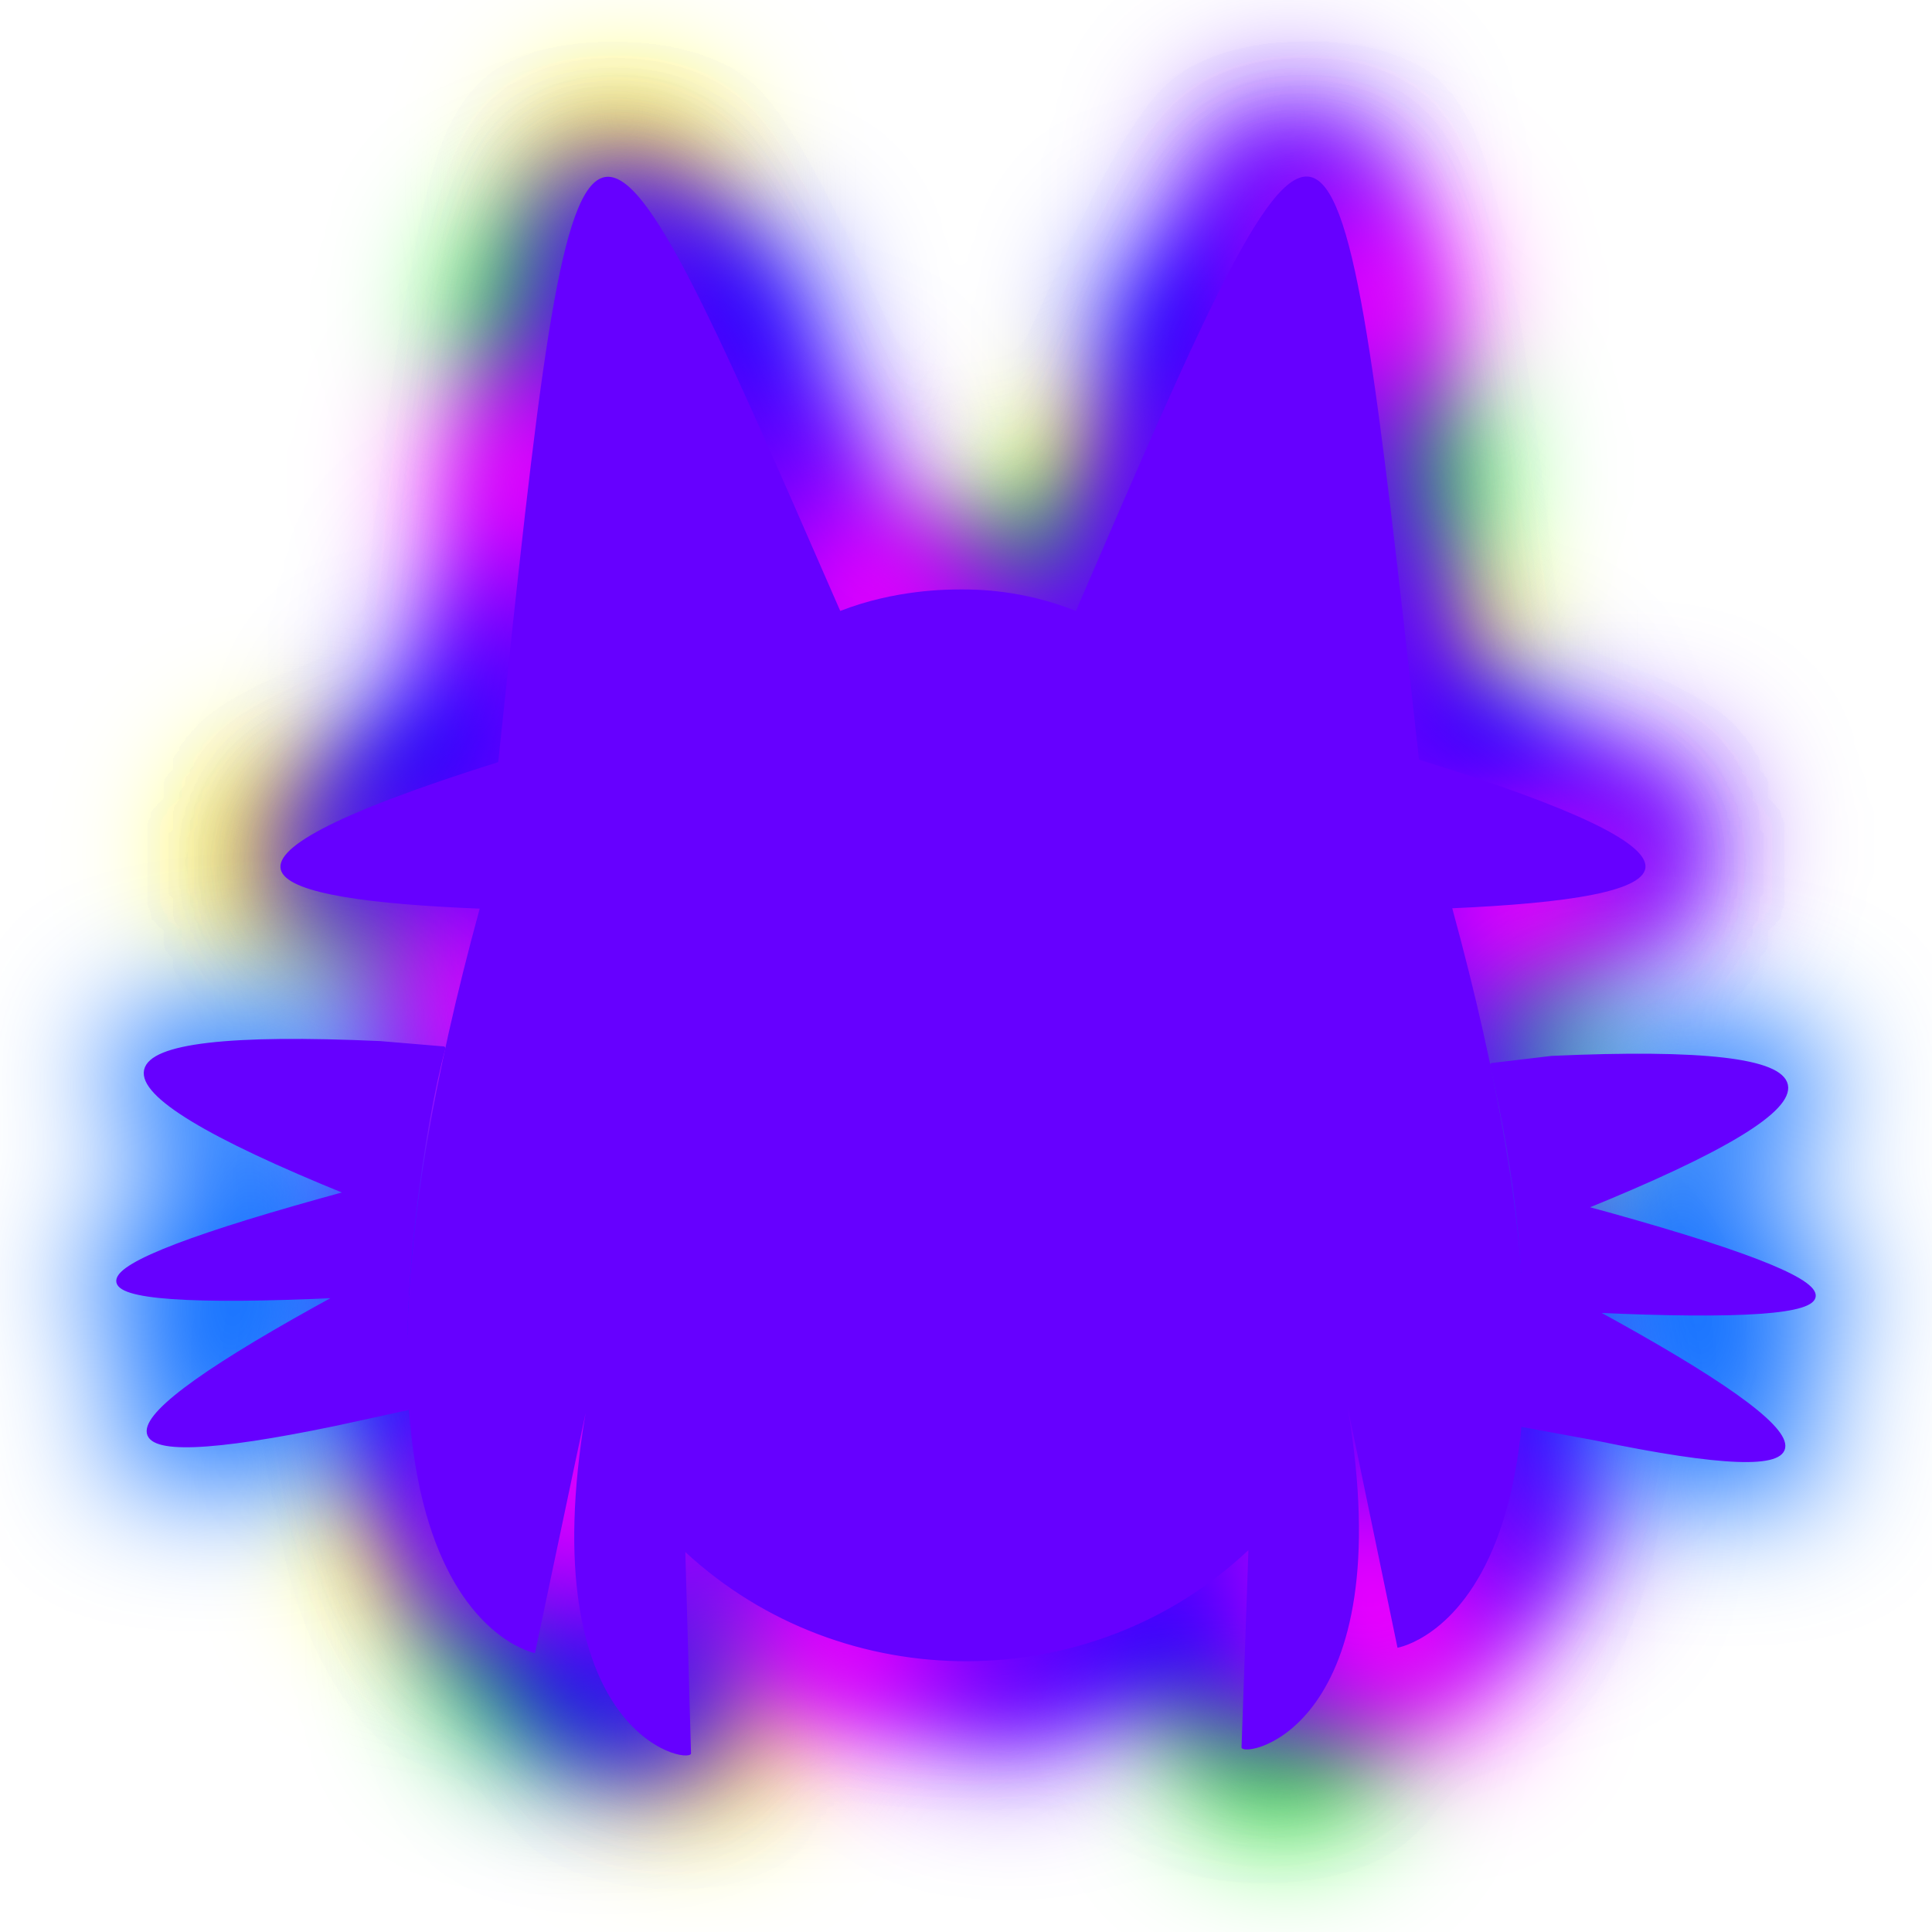
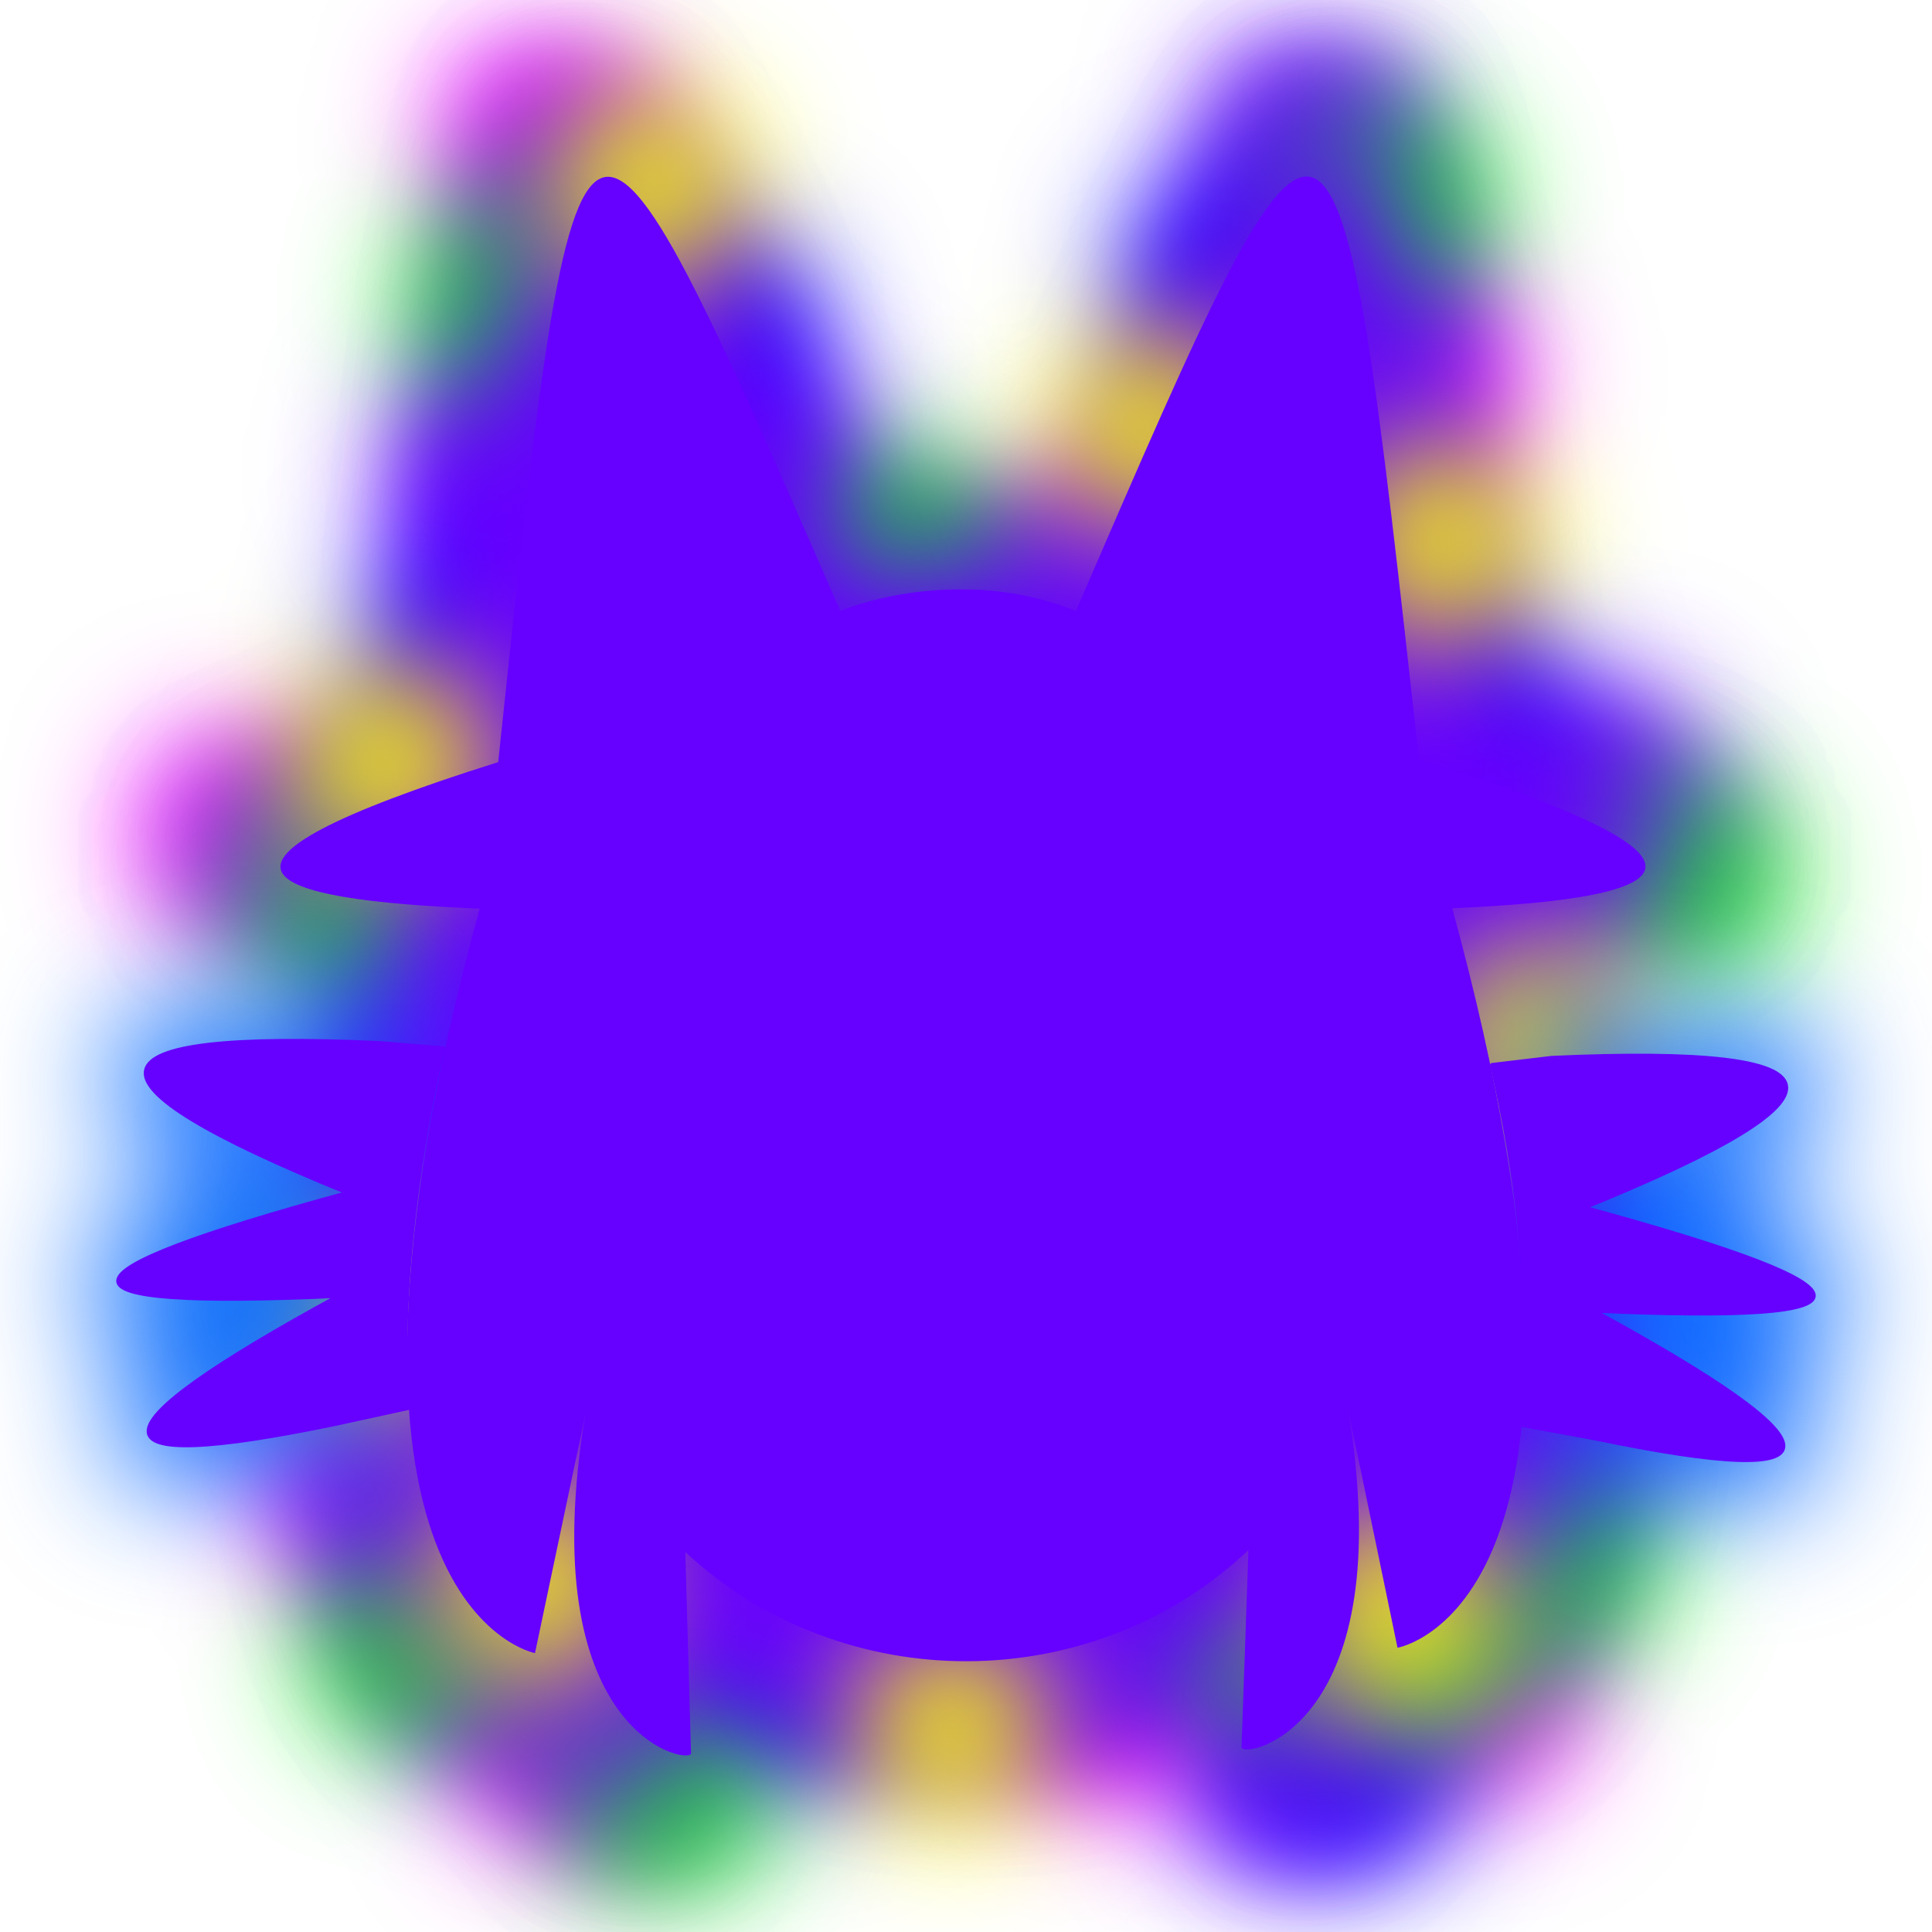
<svg xmlns="http://www.w3.org/2000/svg" viewBox="550 0 500 500" width="500" height="500">
  <defs>
-     <linearGradient id="main" gradientUnits="userSpaceOnUse" gradientTransform="matrix(-0.053985, 0, -0.035152, 0.148016, 401.3422, 197.8212)">
+     <linearGradient id="main" gradientUnits="userSpaceOnUse" gradientTransform="matrix(-0.053985, 0, -0.035152, 0.148016, 552.1966, 472.906)">
      <stop style="stop-color: rgb(102, 0, 255);" />
    </linearGradient>
-     <linearGradient id="christmas-one" gradientUnits="userSpaceOnUse">
-       <stop style="stop-color: rgb(255, 255, 0);" />
+     <linearGradient id="christmas-miq" gradientUnits="userSpaceOnUse" gradientTransform="matrix(1.098471, 0, 0, 1.098471, 84.69699, 188.024)">
+       <stop style="stop-color: rgb(102, 0, 255);" />
    </linearGradient>
    <filter id="blur-filter-0" color-interpolation-filters="sRGB" x="-50%" y="-50%" width="200%" height="200%">
      <feGaussianBlur stdDeviation="15" edgeMode="none" in="SourceGraphic" result="gaussian-blur-0" />
    </filter>
-     <linearGradient id="christmas-miq" gradientUnits="userSpaceOnUse">
-       <stop style="stop-color: rgb(102, 0, 255);" />
+     <linearGradient id="christmas-frs" gradientUnits="userSpaceOnUse" gradientTransform="matrix(1.098471, 0, 0, 1.098471, -24.21121, -23.36058)">
+       <stop style="stop-color: rgb(255, 0, 255);" />
    </linearGradient>
-     <linearGradient id="christmas-rad" gradientUnits="userSpaceOnUse">
+     <linearGradient id="christmas-dog" gradientUnits="userSpaceOnUse" gradientTransform="matrix(1.098471, 0, 0, 1.098471, -24.21121, -23.36058)">
+       <stop style="stop-color: rgb(0, 0, 255);" />
+     </linearGradient>
+     <linearGradient id="christmas-rad" gradientUnits="userSpaceOnUse" gradientTransform="matrix(1.098471, 0, 0, 1.098471, -24.21121, -23.36058)">
      <stop style="stop-color: rgb(0, 255, 0);" />
    </linearGradient>
-     <linearGradient id="christmas-dog" gradientUnits="userSpaceOnUse">
-       <stop style="stop-color: rgb(0, 0, 255);" />
-     </linearGradient>
-     <linearGradient id="christmas-frs" gradientUnits="userSpaceOnUse">
-       <stop style="stop-color: rgb(255, 0, 255);" />
+     <linearGradient id="christmas-one" gradientUnits="userSpaceOnUse" gradientTransform="matrix(1.098471, 0, 0, 1.098471, 30.63809, 82.3315)">
+       <stop style="stop-color: rgb(255, 255, 0);" />
    </linearGradient>
    <linearGradient id="highlight" gradientUnits="userSpaceOnUse" gradientTransform="matrix(1, 0, 0, 1, -0.004776, -2.714157)">
      <stop style="stop-color: rgb(0, 102, 255);" />
    </linearGradient>
  </defs>
  <g style="" transform="matrix(1.098471, 0, 0, 1.098471, 565.7444, -7.601352)" id="object-0">
    <g transform="matrix(1, 0, 0, 1, -36.41878, -2.71343)">
-       <g style="" transform="matrix(1, 0, 0, 1, 0.71854, 0)">
-         <path style="fill-rule: nonzero; paint-order: fill; stroke-linecap: round; stroke-linejoin: round; filter: url(&quot;#blur-filter-0&quot;); stroke-width: 45.518px; stroke-dasharray: 1, 200; stroke-dashoffset: -180px; stroke: url(&quot;#christmas-one&quot;); fill: url(&quot;#main&quot;);" d="M 351.339 397.841 L 339.587 341.122 C 352.337 416.624 315.35 424.027 314.586 421.364 L 316.212 374.848 L 316.222 374.828 C 279.42 409.554 220.82 409.789 183.549 375.289 L 184.891 422.784 C 184.137 425.438 147.306 418.054 160.056 342.542 L 148.129 399.105 C 148.129 399.105 90.116 388.284 135.104 223.706 C 83.996 221.64 60.268 214.1 139.462 189.187 C 158.205 11.751 158.205 11.751 220.047 153.57 C 233.032 148.508 245.293 148.508 248.642 148.508 C 251.991 148.508 262.851 148.508 275.572 153.57 C 336.835 11.751 336.835 11.751 356.401 188.609 C 393.918 200.213 409.194 208.116 409.743 213.463 C 410.389 219.652 391.332 222.433 364.236 223.618 C 409.214 388.196 351.339 397.841 351.339 397.841 Z" />
-         <path style="fill-rule: nonzero; paint-order: fill; stroke-linecap: round; stroke-linejoin: round; filter: url(&quot;#blur-filter-0&quot;); stroke-width: 45.518px; stroke-dashoffset: -60px; stroke-dasharray: 1, 200; stroke: url(&quot;#christmas-miq&quot;); fill: url(&quot;#main&quot;);" d="M 351.339 397.841 L 339.587 341.122 C 352.337 416.624 315.35 424.027 314.586 421.364 L 316.212 374.848 L 316.222 374.828 C 279.42 409.554 220.82 409.789 183.549 375.289 L 184.891 422.784 C 184.137 425.438 147.306 418.054 160.056 342.542 L 148.129 399.105 C 148.129 399.105 90.116 388.284 135.104 223.706 C 83.996 221.64 60.268 214.1 139.462 189.187 C 158.205 11.751 158.205 11.751 220.047 153.57 C 233.032 148.508 245.293 148.508 248.642 148.508 C 251.991 148.508 262.851 148.508 275.572 153.57 C 336.835 11.751 336.835 11.751 356.401 188.609 C 393.918 200.213 409.194 208.116 409.743 213.463 C 410.389 219.652 391.332 222.433 364.236 223.618 C 409.214 388.196 351.339 397.841 351.339 397.841 Z" />
-         <path style="fill-rule: nonzero; paint-order: fill; stroke-linecap: round; stroke-linejoin: round; filter: url(&quot;#blur-filter-0&quot;); stroke-width: 45.518px; stroke-dasharray: 1, 200; stroke-dashoffset: -140px; stroke: url(&quot;#christmas-rad&quot;); fill: url(&quot;#main&quot;);" d="M 351.339 397.841 L 339.587 341.122 C 352.337 416.624 315.35 424.027 314.586 421.364 L 316.212 374.848 L 316.222 374.828 C 279.42 409.554 220.82 409.789 183.549 375.289 L 184.891 422.784 C 184.137 425.438 147.306 418.054 160.056 342.542 L 148.129 399.105 C 148.129 399.105 90.116 388.284 135.104 223.706 C 83.996 221.64 60.268 214.1 139.462 189.187 C 158.205 11.751 158.205 11.751 220.047 153.57 C 233.032 148.508 245.293 148.508 248.642 148.508 C 251.991 148.508 262.851 148.508 275.572 153.57 C 336.835 11.751 336.835 11.751 356.401 188.609 C 393.918 200.213 409.194 208.116 409.743 213.463 C 410.389 219.652 391.332 222.433 364.236 223.618 C 409.214 388.196 351.339 397.841 351.339 397.841 Z" />
-         <path style="fill-rule: nonzero; paint-order: fill; stroke-linecap: round; stroke-linejoin: round; filter: url(&quot;#blur-filter-0&quot;); stroke-width: 45.518px; stroke-dashoffset: -20px; stroke-dasharray: 1, 200; stroke: url(&quot;#christmas-dog&quot;); fill: url(&quot;#main&quot;);" d="M 351.339 397.841 L 339.587 341.122 C 352.337 416.624 315.35 424.027 314.586 421.364 L 316.212 374.848 L 316.222 374.828 C 279.42 409.554 220.82 409.789 183.549 375.289 L 184.891 422.784 C 184.137 425.438 147.306 418.054 160.056 342.542 L 148.129 399.105 C 148.129 399.105 90.116 388.284 135.104 223.706 C 83.996 221.64 60.268 214.1 139.462 189.187 C 158.205 11.751 158.205 11.751 220.047 153.57 C 233.032 148.508 245.293 148.508 248.642 148.508 C 251.991 148.508 262.851 148.508 275.572 153.57 C 336.835 11.751 336.835 11.751 356.401 188.609 C 393.918 200.213 409.194 208.116 409.743 213.463 C 410.389 219.652 391.332 222.433 364.236 223.618 C 409.214 388.196 351.339 397.841 351.339 397.841 Z" />
-         <path style="fill-rule: nonzero; paint-order: fill; stroke-linecap: round; stroke-linejoin: round; filter: url(&quot;#blur-filter-0&quot;); stroke-width: 45.518px; stroke-dasharray: 1, 200; stroke-dashoffset: -100px; stroke: url(&quot;#christmas-frs&quot;); fill: url(&quot;#main&quot;);" d="M 351.339 397.841 L 339.587 341.122 C 352.337 416.624 315.35 424.027 314.586 421.364 L 316.212 374.848 L 316.222 374.828 C 279.42 409.554 220.82 409.789 183.549 375.289 L 184.891 422.784 C 184.137 425.438 147.306 418.054 160.056 342.542 L 148.129 399.105 C 148.129 399.105 90.116 388.284 135.104 223.706 C 83.996 221.64 60.268 214.1 139.462 189.187 C 158.205 11.751 158.205 11.751 220.047 153.57 C 233.032 148.508 245.293 148.508 248.642 148.508 C 251.991 148.508 262.851 148.508 275.572 153.57 C 336.835 11.751 336.835 11.751 356.401 188.609 C 393.918 200.213 409.194 208.116 409.743 213.463 C 410.389 219.652 391.332 222.433 364.236 223.618 C 409.214 388.196 351.339 397.841 351.339 397.841 Z" />
+       <g style="">
+         <path style="fill-rule: nonzero; paint-order: fill; stroke-linecap: round; stroke-linejoin: round; filter: url(&quot;#blur-filter-0&quot;); stroke-width: 45.518px; stroke-dasharray: 1, 200; stroke-dashoffset: -180px; stroke: url(&quot;#christmas-miq&quot;); fill: url(&quot;#main&quot;);" d="M 362.536 413.657 L 349.627 351.353 C 363.633 434.29 323.003 442.422 322.164 439.497 L 323.95 388.4 L 323.961 388.378 C 283.535 426.524 219.165 426.782 178.224 388.885 L 179.698 441.056 C 178.87 443.972 138.412 435.861 152.418 352.913 L 139.313 415.046 C 139.313 415.046 75.59 403.159 125.011 222.375 C 68.868 220.106 42.801 211.823 129.8 184.457 C 150.385 -10.451 150.385 -10.451 218.316 145.333 C 232.58 139.772 246.048 139.772 249.727 139.772 C 253.405 139.772 265.335 139.772 279.309 145.333 C 346.604 -10.451 346.604 -10.451 368.095 183.822 C 409.309 196.569 426.083 205.25 426.687 211.123 C 427.401 217.922 406.464 220.977 376.707 222.278 C 426.105 403.063 362.536 413.657 362.536 413.657 Z">
+           <animate attributeName="stroke-dashoffset" values="0px;-1891px;0px" dur="5s" fill="freeze" keyTimes="0; 0.5; 1" calcMode="discrete" repeatCount="indefinite" />
+         </path>
+         <path style="fill-rule: nonzero; paint-order: fill; stroke-linecap: round; stroke-linejoin: round; filter: url(&quot;#blur-filter-0&quot;); stroke-width: 45.518px; stroke: url(&quot;#christmas-frs&quot;); stroke-dashoffset: -60px; stroke-dasharray: 1, 200; fill: url(&quot;#main&quot;);" d="M 361.747 413.657 L 348.837 351.353 C 362.843 434.29 322.214 442.422 321.374 439.497 L 323.161 388.4 L 323.172 388.378 C 282.746 426.524 218.375 426.782 177.434 388.885 L 178.908 441.056 C 178.08 443.972 137.622 435.861 151.628 352.913 L 138.526 415.046 C 138.526 415.046 74.801 403.159 124.219 222.375 C 68.078 220.106 42.013 211.823 129.006 184.457 C 149.594 -10.451 149.594 -10.451 217.526 145.333 C 231.79 139.772 245.258 139.772 248.937 139.772 C 252.616 139.772 264.545 139.772 278.519 145.333 C 345.814 -10.451 345.814 -10.451 367.304 183.822 C 408.518 196.569 425.303 205.25 425.907 211.123 C 426.61 217.922 405.673 220.977 375.916 222.278 C 425.325 403.063 361.747 413.657 361.747 413.657 Z">
+           <animate attributeName="stroke-dashoffset" values="-60px;-1771px;-60px" dur="5s" fill="freeze" keyTimes="0; 0.5; 1" calcMode="discrete" repeatCount="indefinite" />
+         </path>
+         <path style="fill-rule: nonzero; paint-order: fill; stroke-linecap: round; stroke-linejoin: round; filter: url(&quot;#blur-filter-0&quot;); stroke-width: 45.518px; stroke: url(&quot;#christmas-dog&quot;); stroke-dasharray: 1, 200; stroke-dashoffset: -140px; fill: url(&quot;#main&quot;);" d="M 361.747 413.657 L 348.837 351.353 C 362.843 434.29 322.214 442.422 321.374 439.497 L 323.161 388.4 L 323.172 388.378 C 282.746 426.524 218.375 426.782 177.434 388.885 L 178.908 441.056 C 178.08 443.972 137.622 435.861 151.628 352.913 L 138.526 415.046 C 138.526 415.046 74.801 403.159 124.219 222.375 C 68.078 220.106 42.013 211.823 129.006 184.457 C 149.594 -10.451 149.594 -10.451 217.526 145.333 C 231.79 139.772 245.258 139.772 248.937 139.772 C 252.616 139.772 264.545 139.772 278.519 145.333 C 345.814 -10.451 345.814 -10.451 367.304 183.822 C 408.518 196.569 425.303 205.25 425.907 211.123 C 426.61 217.922 405.673 220.977 375.916 222.278 C 425.325 403.063 361.747 413.657 361.747 413.657 Z">
+           <animate attributeName="stroke-dashoffset" values="-140px;-1851px;-140px" dur="5s" fill="freeze" keyTimes="0; 0.5; 1" calcMode="discrete" repeatCount="indefinite" />
+         </path>
+         <path style="fill-rule: nonzero; paint-order: fill; stroke-linecap: round; stroke-linejoin: round; filter: url(&quot;#blur-filter-0&quot;); stroke-width: 45.518px; stroke-dashoffset: -20px; stroke: url(&quot;#christmas-rad&quot;); stroke-dasharray: 1, 200; fill: url(&quot;#main&quot;);" d="M 361.747 413.657 L 348.837 351.353 C 362.843 434.29 322.214 442.422 321.374 439.497 L 323.161 388.4 L 323.172 388.378 C 282.746 426.524 218.375 426.782 177.434 388.885 L 178.908 441.056 C 178.08 443.972 137.622 435.861 151.628 352.913 L 138.526 415.046 C 138.526 415.046 74.801 403.159 124.219 222.375 C 68.078 220.106 42.013 211.823 129.006 184.457 C 149.594 -10.451 149.594 -10.451 217.526 145.333 C 231.79 139.772 245.258 139.772 248.937 139.772 C 252.616 139.772 264.545 139.772 278.519 145.333 C 345.814 -10.451 345.814 -10.451 367.304 183.822 C 408.518 196.569 425.303 205.25 425.907 211.123 C 426.61 217.922 405.673 220.977 375.916 222.278 C 425.325 403.063 361.747 413.657 361.747 413.657 Z">
+           <animate attributeName="stroke-dashoffset" values="-20px;-1731px;-20px" dur="5s" keyTimes="0; 0.5; 1" calcMode="discrete" repeatCount="indefinite" />
+         </path>
+         <path style="fill-rule: nonzero; paint-order: fill; stroke-linecap: round; stroke-linejoin: round; filter: url(&quot;#blur-filter-0&quot;); stroke: url(&quot;#christmas-one&quot;); stroke-width: 45.518px; stroke-dasharray: 1, 200; stroke-dashoffset: -100px; fill: url(&quot;#main&quot;);" d="M 361.747 413.657 L 348.837 351.353 C 362.843 434.29 322.214 442.422 321.374 439.497 L 323.161 388.4 L 323.172 388.378 C 282.746 426.524 218.375 426.782 177.434 388.885 L 178.908 441.056 C 178.08 443.972 137.622 435.861 151.628 352.913 L 138.526 415.046 C 138.526 415.046 74.801 403.159 124.219 222.375 C 68.078 220.106 42.013 211.823 129.006 184.457 C 149.594 -10.451 149.594 -10.451 217.526 145.333 C 231.79 139.772 245.258 139.772 248.937 139.772 C 252.616 139.772 264.545 139.772 278.519 145.333 C 345.814 -10.451 345.814 -10.451 367.304 183.822 C 408.518 196.569 425.303 205.25 425.907 211.123 C 426.61 217.922 405.673 220.977 375.916 222.278 C 425.325 403.063 361.747 413.657 361.747 413.657 Z">
+           <animate attributeName="stroke-dashoffset" values="-100px;-1871px;-100px" dur="5s" fill="freeze" keyTimes="0; 0.5; 1" calcMode="discrete" repeatCount="indefinite" />
+         </path>
      </g>
      <path style="stroke-linejoin: round; fill-rule: nonzero; paint-order: fill; fill: none; stroke-linecap: round; stroke: url(&quot;#highlight&quot;); filter: url(&quot;#blur-filter-0&quot;); stroke-width: 18.207px;" d="M 101.153 345.107 C 42.19 357.358 42.396 347.311 101.838 314.955 C 31.898 318.167 32.633 310.079 104.032 290.669 C 38.087 263.925 40.633 252.164 111.65 255.366" />
      <path style="stroke-linejoin: round; fill-rule: nonzero; stroke-linecap: round; paint-order: stroke; fill: none; stroke: url(&quot;#highlight&quot;); filter: url(&quot;#blur-filter-0&quot;); stroke-width: 18.207px;" d="M 387.689 258.853 C 458.707 255.65 461.253 267.402 395.308 294.146 C 466.717 313.555 467.451 321.634 397.521 318.432 C 456.944 350.787 457.169 360.844 398.207 348.594" />
    </g>
    <path style="fill-rule: nonzero; stroke-linecap: round; stroke-linejoin: round; stroke-dashoffset: -52px; paint-order: fill; filter: none; vector-effect: non-scaling-stroke; fill: url(&quot;#main&quot;); stroke: url(&quot;#main&quot;);" d="M 337.164 257.819 L 351.27 256.14 C 422.288 252.937 424.834 264.689 358.889 291.433 C 430.298 310.842 431.032 318.921 361.102 315.719 C 420.525 348.074 420.75 358.131 361.788 345.881 L 344.353 342.675 C 346.58 308.184 342.847 282.798 337.164 257.819 Z" id="object-3" />
    <path style="fill-rule: nonzero; stroke-linecap: round; stroke-linejoin: round; stroke-dashoffset: -52px; paint-order: fill; filter: none; vector-effect: non-scaling-stroke; fill: url(&quot;#main&quot;); stroke: url(&quot;#main&quot;);" d="M 82.04 338.623 L 64.734 342.394 C 5.771 354.645 5.977 344.598 65.419 312.242 C -4.521 315.454 -3.786 307.366 67.613 287.956 C 1.668 261.212 4.214 249.451 75.231 252.653 L 90.156 253.908 C 85.362 271.181 78.956 314.473 82.04 338.623 Z" id="object-3" />
    <path style="fill-rule: nonzero; stroke-linecap: round; stroke-linejoin: round; stroke-dashoffset: -52px; paint-order: fill; filter: none; vector-effect: non-scaling-stroke; fill: url(&quot;#main&quot;);" d="M 314.92 395.128 L 303.168 338.409 C 315.918 413.911 278.931 421.314 278.167 418.651 L 279.793 372.135 L 279.803 372.115 C 243.001 406.841 184.401 407.076 147.13 372.576 L 148.472 420.071 C 147.718 422.725 110.887 415.341 123.637 339.829 L 111.71 396.392 C 111.71 396.392 53.697 385.571 98.685 220.993 C 47.577 218.927 23.849 211.387 103.043 186.474 C 121.786 9.038 121.786 9.038 183.628 150.857 C 196.613 145.795 208.874 145.795 212.223 145.795 C 215.572 145.795 226.432 145.795 239.153 150.857 C 300.416 9.038 300.416 9.038 319.982 185.896 C 357.499 197.5 372.775 205.403 373.324 210.75 C 373.97 216.939 354.913 219.72 327.817 220.905 C 372.795 385.483 314.92 395.128 314.92 395.128 Z" id="object-3" />
  </g>
</svg>
